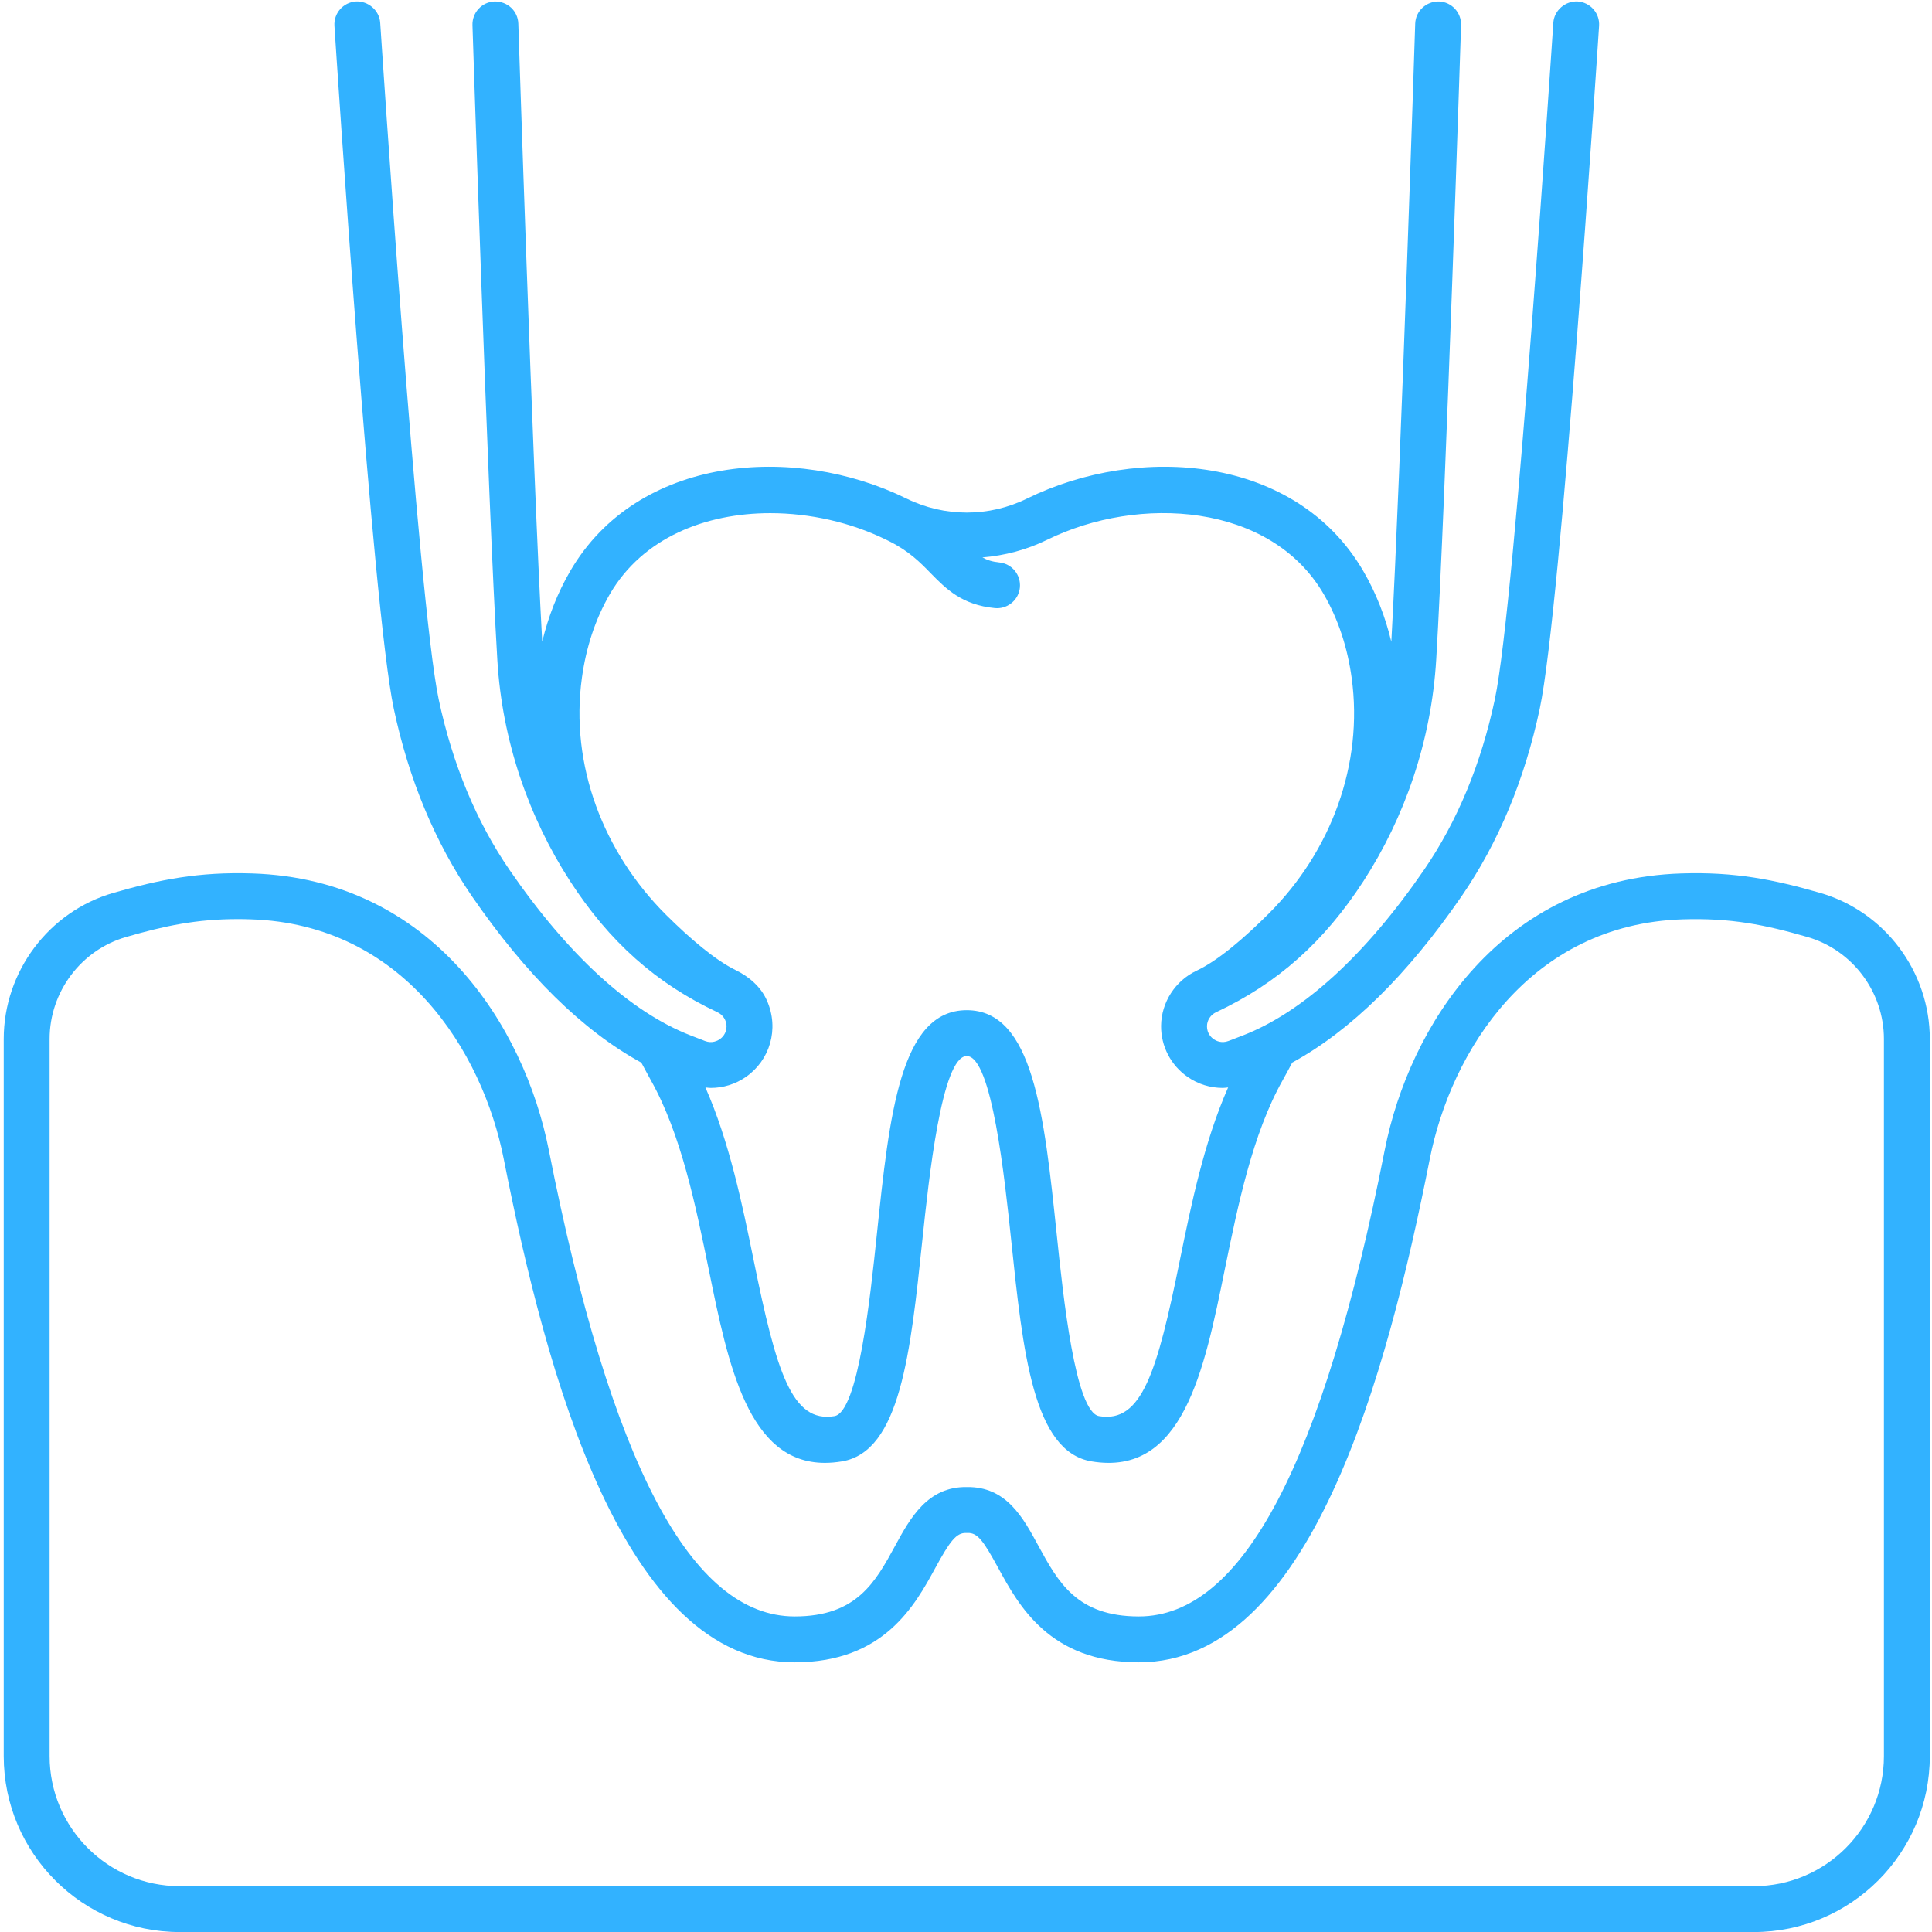
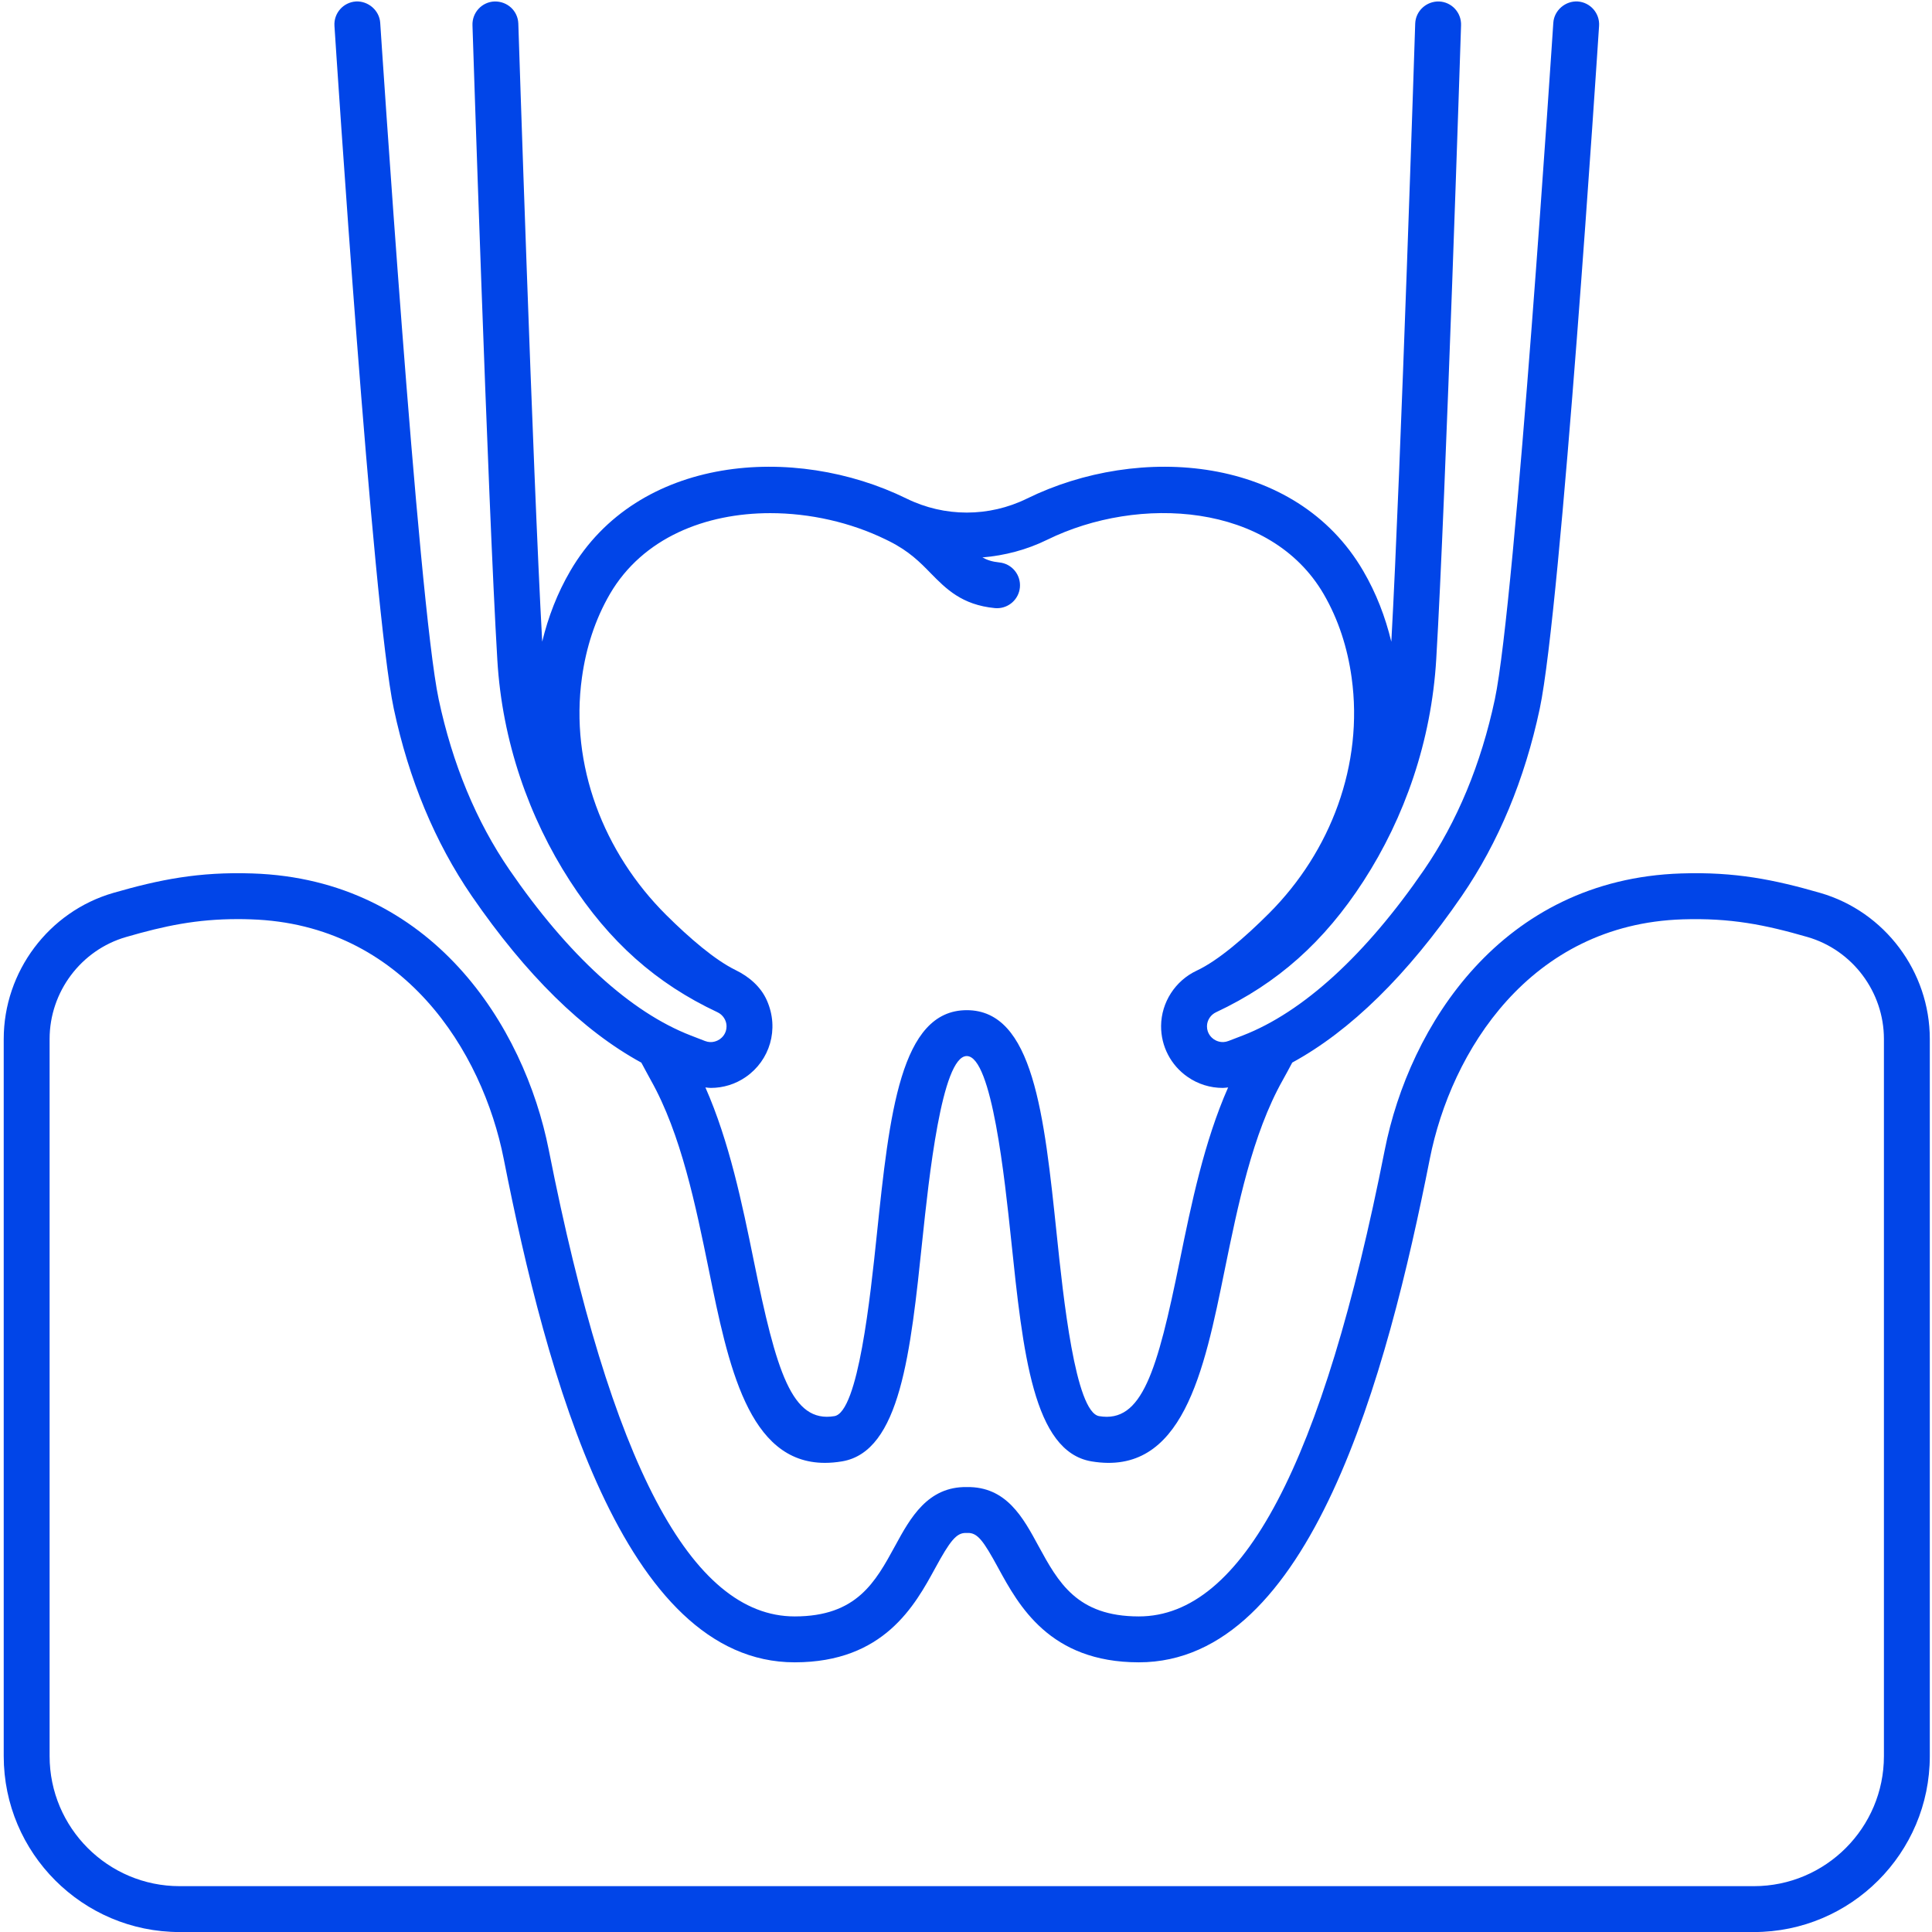
<svg xmlns="http://www.w3.org/2000/svg" width="500" zoomAndPan="magnify" viewBox="0 0 375 375" height="500" preserveAspectRatio="xMidYMid meet" version="1.0">
  <rect x="-37.5" width="450" fill="transparent" y="-37.5" height="450" fill-opacity="1" />
  <rect x="-37.5" width="450" fill="transparent" y="-37.5" height="450" fill-opacity="1" />
  <rect x="-37.5" width="450" fill="transparent" y="-37.5" height="450" fill-opacity="1" />
-   <path fill="#32B2FF" d="M 46.164 178.398 C 38.148 178.398 31.988 179.695 24.453 181.879 C 15.719 184.406 9.629 192.535 9.629 201.664 L 9.629 340.863 C 9.629 354.781 20.949 366.102 34.867 366.102 L 340.43 366.102 C 354.348 366.102 365.668 354.781 365.668 340.863 L 365.668 201.664 C 365.668 192.535 359.566 184.406 350.848 181.879 C 342.531 179.477 335.918 178.152 326.594 178.445 C 296.961 179.395 281.641 204.086 277.523 224.941 C 269.23 266.891 254.359 322.656 221.051 322.656 C 221.039 322.656 221.027 322.656 221.027 322.656 C 203.723 322.645 197.715 311.602 193.738 304.309 C 190.895 299.09 189.746 297.488 187.824 297.547 C 187.707 297.559 187.59 297.559 187.473 297.547 C 185.641 297.512 184.402 299.09 181.559 304.309 C 177.582 311.602 171.574 322.645 154.27 322.656 C 154.27 322.656 154.258 322.656 154.246 322.656 C 120.938 322.656 106.066 266.891 97.773 224.941 C 93.656 204.086 78.336 179.395 48.703 178.445 C 47.832 178.41 46.996 178.398 46.164 178.398 Z M 340.43 375.008 L 34.867 375.008 C 16.031 375.008 0.723 359.688 0.723 340.863 L 0.723 201.664 C 0.723 188.594 9.465 176.938 21.98 173.316 C 30.91 170.742 38.543 169.188 48.98 169.535 C 83.844 170.66 101.766 199.148 106.52 223.215 C 118.547 284.137 134.156 313.746 154.246 313.746 C 154.258 313.746 154.258 313.746 154.27 313.746 C 166.285 313.738 169.902 307.09 173.742 300.051 C 176.699 294.598 180.086 288.523 187.648 288.637 C 195.348 288.512 198.598 294.598 201.555 300.051 C 205.395 307.09 209.012 313.738 221.027 313.746 C 221.039 313.746 221.039 313.746 221.051 313.746 C 241.141 313.746 256.75 284.137 268.777 223.215 C 273.531 199.148 291.453 170.66 326.316 169.535 C 336.789 169.188 344.387 170.742 353.316 173.316 C 365.832 176.938 374.574 188.594 374.574 201.664 L 374.574 340.863 C 374.574 359.688 359.266 375.008 340.43 375.008 " fill-opacity="1" fill-rule="nonzero" />
-   <path fill="#32B2FF" d="M 228.996 244.68 C 224.602 266.254 221.652 276.273 213.34 274.871 C 208.711 274.094 206.367 251.676 205.113 239.637 C 202.668 216.254 200.547 196.074 187.648 196.074 C 174.75 196.074 172.641 216.254 170.191 239.637 C 168.93 251.676 166.586 274.094 161.957 274.871 C 153.676 276.25 150.695 266.254 146.301 244.68 C 144.074 233.742 141.57 221.602 136.918 211.07 C 137.266 211.105 137.613 211.164 137.961 211.164 C 140.363 211.164 142.754 210.445 144.781 209.027 C 149.375 205.852 151.324 199.773 148.852 194.184 C 147.68 191.527 145.395 189.566 142.773 188.289 C 138.75 186.32 133.855 182.109 129.332 177.621 C 117.145 165.512 110.578 148.508 112.957 131.496 C 113.758 125.73 115.496 120.27 118.383 115.293 C 124.762 104.367 136.941 99.602 149.504 99.602 C 157.227 99.602 165.102 101.398 171.852 104.68 C 171.91 104.715 172.422 104.957 172.582 105.039 C 176.457 106.977 178.59 109.145 180.645 111.258 C 183.613 114.273 186.664 117.402 193.09 118.031 C 193.238 118.043 193.391 118.051 193.527 118.051 C 195.789 118.051 197.738 116.336 197.961 114.027 C 198.191 111.582 196.406 109.402 193.957 109.168 C 192.59 109.031 191.594 108.703 190.688 108.195 C 195.023 107.836 199.305 106.711 203.27 104.762 C 221.039 96.039 246.59 97.594 256.914 115.293 C 259.812 120.281 261.551 125.754 262.352 131.531 C 264.684 148.359 258.34 165.246 246.324 177.273 C 241.613 181.98 236.453 186.445 232.266 188.406 C 228.113 190.355 225.41 194.555 225.367 199.113 C 225.332 203.066 227.258 206.777 230.516 209.027 C 232.543 210.445 234.934 211.164 237.336 211.164 C 237.684 211.164 238.031 211.105 238.379 211.07 C 233.727 221.602 231.223 233.742 228.996 244.68 Z M 306.227 0.285 C 303.863 0.145 301.645 1.992 301.496 4.449 C 301.414 5.562 294.164 116.777 290.152 135.715 C 287.473 148.312 282.848 159.457 276.398 168.852 C 265.055 185.367 252.887 196.48 241.207 200.992 L 238.461 202.047 C 237.078 202.59 235.988 201.988 235.582 201.711 C 235.188 201.434 234.262 200.633 234.273 199.18 C 234.285 198.035 234.98 196.965 236.047 196.469 C 247.945 190.891 257.039 182.793 264.672 170.988 C 272.629 158.68 277.824 143.883 278.773 127.945 C 280.609 97.223 283.59 4.914 283.59 4.914 C 283.68 2.453 281.777 0.379 279.309 0.285 C 276.871 0.227 274.785 2.105 274.691 4.566 C 274.691 4.566 271.898 91.398 270.055 124.559 C 268.895 119.758 267.129 115.141 264.602 110.816 C 251.531 88.383 221.156 86.066 199.34 96.77 C 191.953 100.398 183.344 100.398 175.957 96.77 C 154.141 86.066 123.766 88.383 110.695 110.816 C 108.168 115.141 106.402 119.758 105.242 124.547 C 103.398 91.203 100.605 4.566 100.605 4.566 C 100.512 2.105 98.492 0.238 95.988 0.285 C 93.52 0.379 91.617 2.453 91.707 4.914 C 91.707 4.914 94.688 97.363 96.535 128.133 C 97.473 143.883 102.668 158.68 110.625 170.988 C 118.258 182.793 127.352 190.891 139.25 196.469 C 140.316 196.965 141.012 198.035 141.023 199.18 C 141.035 200.633 140.109 201.434 139.715 201.711 C 139.309 201.988 138.207 202.59 136.848 202.059 L 134.09 200.992 C 122.41 196.48 110.242 185.367 98.898 168.852 C 92.449 159.457 87.824 148.312 85.145 135.715 C 81.133 116.777 73.883 5.562 73.801 4.449 C 73.652 1.992 71.434 0.156 69.082 0.285 C 66.621 0.449 64.754 2.57 64.918 5.027 C 65.219 9.633 72.281 118.008 76.434 137.562 C 79.355 151.305 84.449 163.527 91.559 173.898 C 102.125 189.266 113.164 200.086 124.484 206.258 C 125.102 207.395 125.715 208.566 126.328 209.668 C 132.211 220.117 135.051 234.113 137.578 246.457 C 141.336 264.91 145.211 283.941 160.113 283.941 C 161.168 283.941 162.273 283.848 163.441 283.652 C 174.738 281.75 176.734 262.656 179.043 240.562 C 180.262 229.012 182.777 204.98 187.648 204.98 C 192.531 204.98 195.035 229.012 196.254 240.562 C 198.562 262.656 200.559 281.75 211.855 283.652 C 229.562 286.633 233.703 266.207 237.719 246.457 C 240.246 234.113 243.086 220.117 248.969 209.668 C 249.594 208.566 250.207 207.395 250.824 206.246 C 262.133 200.074 273.172 189.266 283.738 173.898 C 290.848 163.527 295.941 151.305 298.863 137.562 C 303.016 118.008 310.078 9.633 310.379 5.027 C 310.543 2.57 308.676 0.449 306.227 0.285 " fill-opacity="1" fill-rule="nonzero" />
+   <path fill="#0145E8" d="M 46.164 178.398 C 38.148 178.398 31.988 179.695 24.453 181.879 C 15.719 184.406 9.629 192.535 9.629 201.664 L 9.629 340.863 C 9.629 354.781 20.949 366.102 34.867 366.102 L 340.43 366.102 C 354.348 366.102 365.668 354.781 365.668 340.863 L 365.668 201.664 C 365.668 192.535 359.566 184.406 350.848 181.879 C 342.531 179.477 335.918 178.152 326.594 178.445 C 296.961 179.395 281.641 204.086 277.523 224.941 C 269.23 266.891 254.359 322.656 221.051 322.656 C 221.039 322.656 221.027 322.656 221.027 322.656 C 203.723 322.645 197.715 311.602 193.738 304.309 C 190.895 299.09 189.746 297.488 187.824 297.547 C 187.707 297.559 187.59 297.559 187.473 297.547 C 185.641 297.512 184.402 299.09 181.559 304.309 C 177.582 311.602 171.574 322.645 154.27 322.656 C 154.27 322.656 154.258 322.656 154.246 322.656 C 120.938 322.656 106.066 266.891 97.773 224.941 C 93.656 204.086 78.336 179.395 48.703 178.445 C 47.832 178.41 46.996 178.398 46.164 178.398 Z M 340.43 375.008 L 34.867 375.008 C 16.031 375.008 0.723 359.688 0.723 340.863 L 0.723 201.664 C 0.723 188.594 9.465 176.938 21.98 173.316 C 30.91 170.742 38.543 169.188 48.98 169.535 C 83.844 170.66 101.766 199.148 106.52 223.215 C 118.547 284.137 134.156 313.746 154.246 313.746 C 154.258 313.746 154.258 313.746 154.27 313.746 C 166.285 313.738 169.902 307.09 173.742 300.051 C 176.699 294.598 180.086 288.523 187.648 288.637 C 195.348 288.512 198.598 294.598 201.555 300.051 C 205.395 307.09 209.012 313.738 221.027 313.746 C 221.039 313.746 221.039 313.746 221.051 313.746 C 241.141 313.746 256.75 284.137 268.777 223.215 C 273.531 199.148 291.453 170.66 326.316 169.535 C 336.789 169.188 344.387 170.742 353.316 173.316 C 365.832 176.938 374.574 188.594 374.574 201.664 L 374.574 340.863 C 374.574 359.688 359.266 375.008 340.43 375.008 " fill-opacity="1" fill-rule="nonzero" />
+   <path fill="#0145E8" d="M 228.996 244.68 C 224.602 266.254 221.652 276.273 213.34 274.871 C 208.711 274.094 206.367 251.676 205.113 239.637 C 202.668 216.254 200.547 196.074 187.648 196.074 C 174.75 196.074 172.641 216.254 170.191 239.637 C 168.93 251.676 166.586 274.094 161.957 274.871 C 153.676 276.25 150.695 266.254 146.301 244.68 C 144.074 233.742 141.57 221.602 136.918 211.07 C 137.266 211.105 137.613 211.164 137.961 211.164 C 140.363 211.164 142.754 210.445 144.781 209.027 C 149.375 205.852 151.324 199.773 148.852 194.184 C 147.68 191.527 145.395 189.566 142.773 188.289 C 138.75 186.32 133.855 182.109 129.332 177.621 C 117.145 165.512 110.578 148.508 112.957 131.496 C 113.758 125.73 115.496 120.27 118.383 115.293 C 124.762 104.367 136.941 99.602 149.504 99.602 C 157.227 99.602 165.102 101.398 171.852 104.68 C 171.91 104.715 172.422 104.957 172.582 105.039 C 176.457 106.977 178.59 109.145 180.645 111.258 C 183.613 114.273 186.664 117.402 193.09 118.031 C 193.238 118.043 193.391 118.051 193.527 118.051 C 195.789 118.051 197.738 116.336 197.961 114.027 C 198.191 111.582 196.406 109.402 193.957 109.168 C 192.59 109.031 191.594 108.703 190.688 108.195 C 195.023 107.836 199.305 106.711 203.27 104.762 C 221.039 96.039 246.59 97.594 256.914 115.293 C 259.812 120.281 261.551 125.754 262.352 131.531 C 264.684 148.359 258.34 165.246 246.324 177.273 C 241.613 181.98 236.453 186.445 232.266 188.406 C 228.113 190.355 225.41 194.555 225.367 199.113 C 225.332 203.066 227.258 206.777 230.516 209.027 C 232.543 210.445 234.934 211.164 237.336 211.164 C 237.684 211.164 238.031 211.105 238.379 211.07 C 233.727 221.602 231.223 233.742 228.996 244.68 Z M 306.227 0.285 C 303.863 0.145 301.645 1.992 301.496 4.449 C 301.414 5.562 294.164 116.777 290.152 135.715 C 287.473 148.312 282.848 159.457 276.398 168.852 C 265.055 185.367 252.887 196.48 241.207 200.992 L 238.461 202.047 C 237.078 202.59 235.988 201.988 235.582 201.711 C 235.188 201.434 234.262 200.633 234.273 199.18 C 234.285 198.035 234.98 196.965 236.047 196.469 C 247.945 190.891 257.039 182.793 264.672 170.988 C 272.629 158.68 277.824 143.883 278.773 127.945 C 280.609 97.223 283.59 4.914 283.59 4.914 C 283.68 2.453 281.777 0.379 279.309 0.285 C 276.871 0.227 274.785 2.105 274.691 4.566 C 274.691 4.566 271.898 91.398 270.055 124.559 C 268.895 119.758 267.129 115.141 264.602 110.816 C 251.531 88.383 221.156 86.066 199.34 96.77 C 191.953 100.398 183.344 100.398 175.957 96.77 C 154.141 86.066 123.766 88.383 110.695 110.816 C 108.168 115.141 106.402 119.758 105.242 124.547 C 103.398 91.203 100.605 4.566 100.605 4.566 C 100.512 2.105 98.492 0.238 95.988 0.285 C 93.52 0.379 91.617 2.453 91.707 4.914 C 91.707 4.914 94.688 97.363 96.535 128.133 C 97.473 143.883 102.668 158.68 110.625 170.988 C 118.258 182.793 127.352 190.891 139.25 196.469 C 140.316 196.965 141.012 198.035 141.023 199.18 C 141.035 200.633 140.109 201.434 139.715 201.711 C 139.309 201.988 138.207 202.59 136.848 202.059 L 134.09 200.992 C 122.41 196.48 110.242 185.367 98.898 168.852 C 92.449 159.457 87.824 148.312 85.145 135.715 C 81.133 116.777 73.883 5.562 73.801 4.449 C 73.652 1.992 71.434 0.156 69.082 0.285 C 66.621 0.449 64.754 2.57 64.918 5.027 C 65.219 9.633 72.281 118.008 76.434 137.562 C 79.355 151.305 84.449 163.527 91.559 173.898 C 102.125 189.266 113.164 200.086 124.484 206.258 C 125.102 207.395 125.715 208.566 126.328 209.668 C 132.211 220.117 135.051 234.113 137.578 246.457 C 141.336 264.91 145.211 283.941 160.113 283.941 C 161.168 283.941 162.273 283.848 163.441 283.652 C 174.738 281.75 176.734 262.656 179.043 240.562 C 180.262 229.012 182.777 204.98 187.648 204.98 C 192.531 204.98 195.035 229.012 196.254 240.562 C 198.562 262.656 200.559 281.75 211.855 283.652 C 229.562 286.633 233.703 266.207 237.719 246.457 C 240.246 234.113 243.086 220.117 248.969 209.668 C 249.594 208.566 250.207 207.395 250.824 206.246 C 262.133 200.074 273.172 189.266 283.738 173.898 C 290.848 163.527 295.941 151.305 298.863 137.562 C 303.016 118.008 310.078 9.633 310.379 5.027 C 310.543 2.57 308.676 0.449 306.227 0.285 " fill-opacity="1" fill-rule="nonzero" />
</svg>
